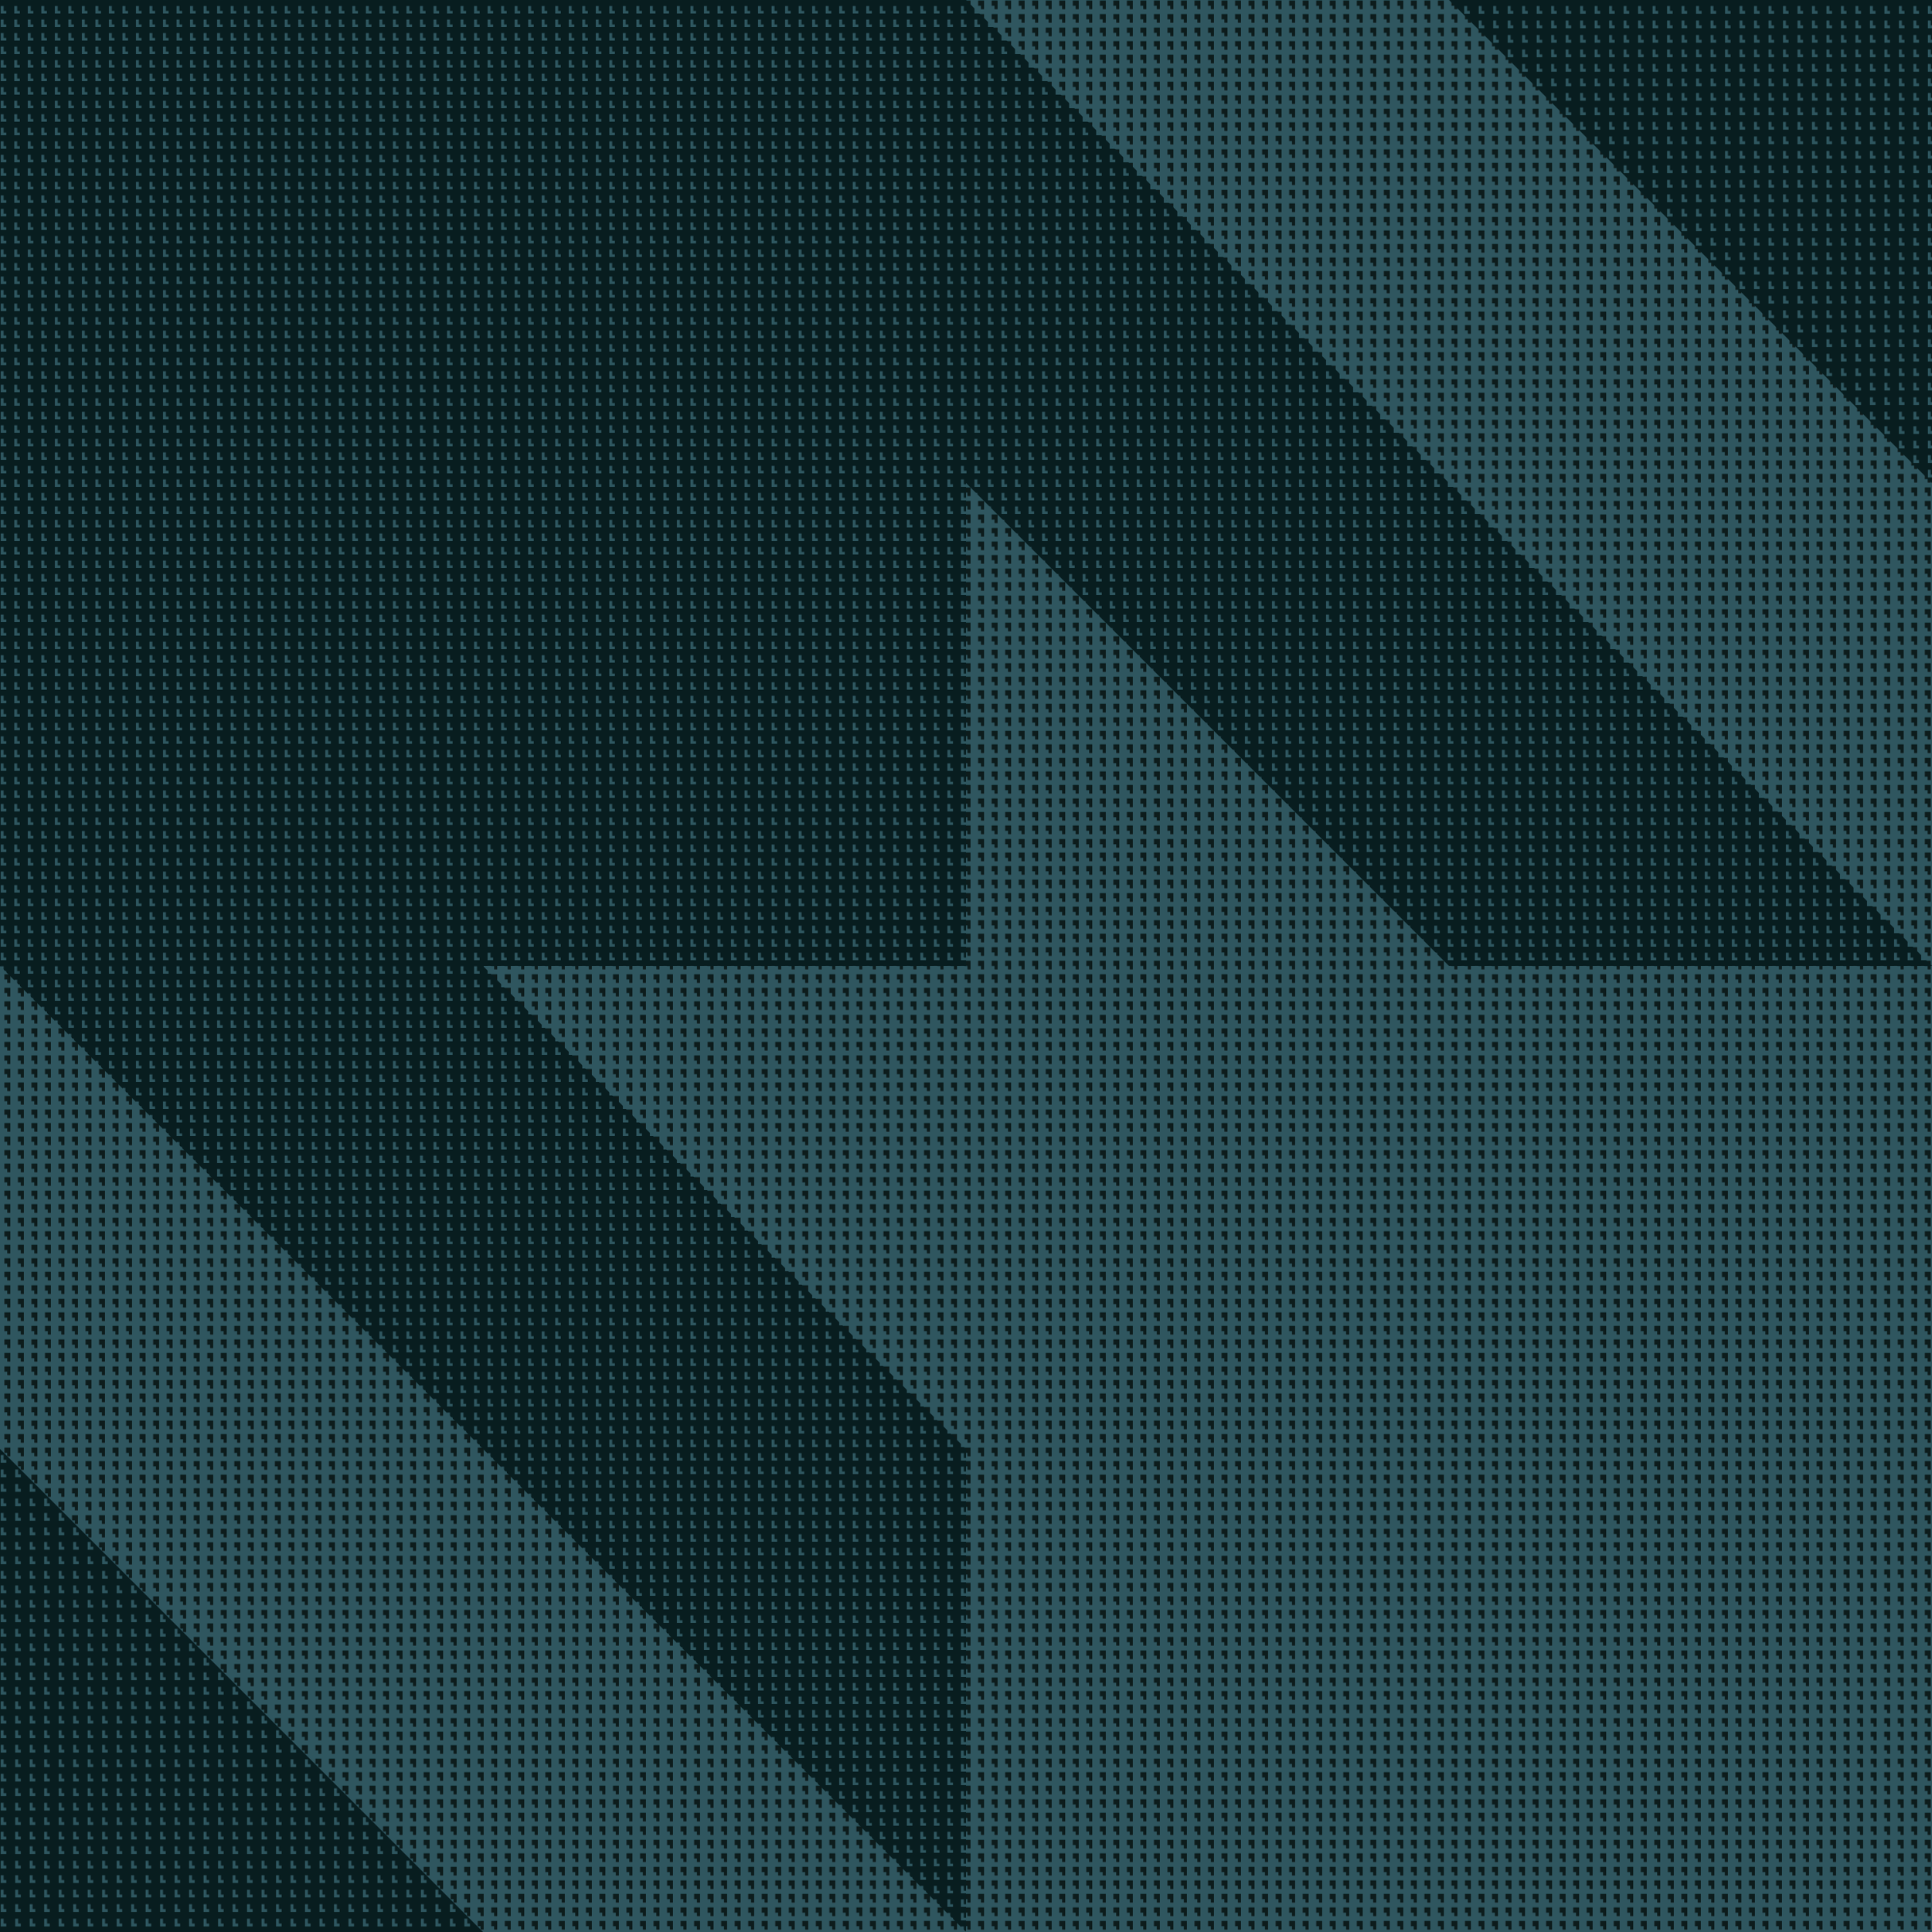
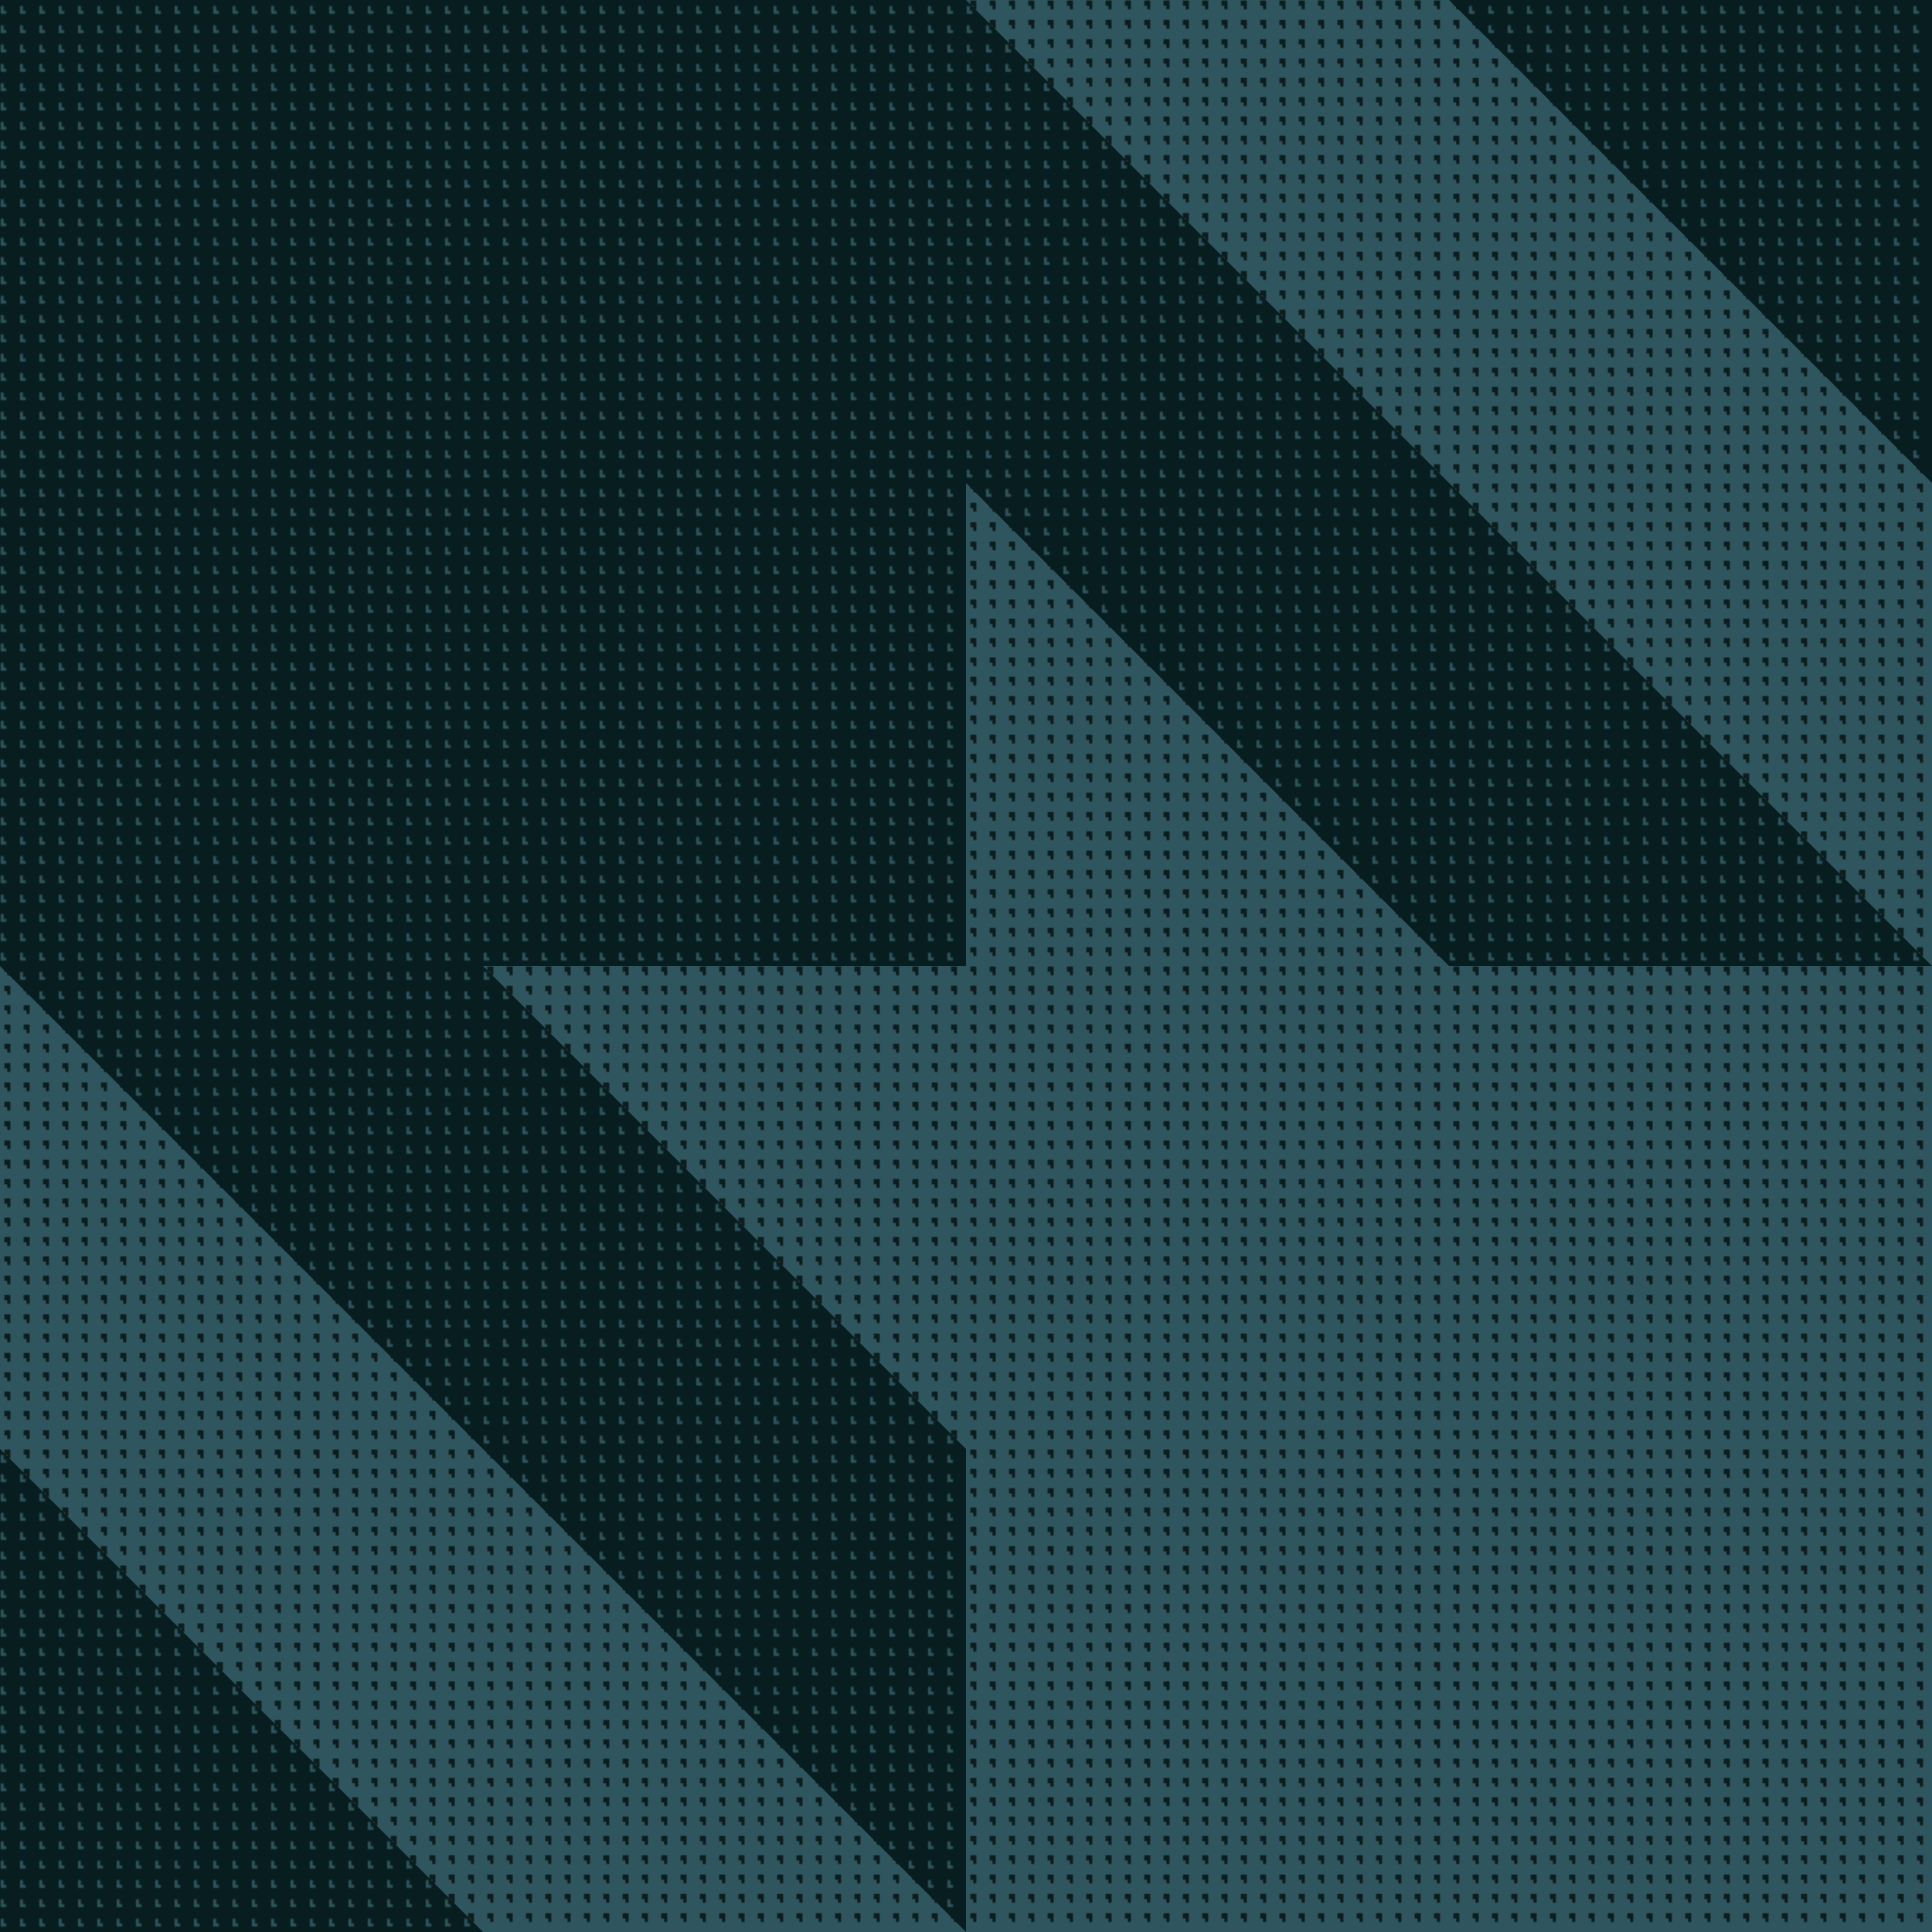
<svg xmlns="http://www.w3.org/2000/svg" version="1.1" height="400" width="400">
  <defs>
    <filter id="blur">
-       <feGaussianBlur in="SourceGraphic" stdDeviation=".05" />
+       <feGaussianBlur in="SourceGraphic" stdDeviation=".2" />
    </filter>
-     <pattern id="stitch1" x="0" y="0" width=".007" height=".007">
-       <polygon points="0,0, 0,3, 3,3, 3,0" fill="#2f565f" />
+     <pattern id="stitch1" x="0" y="0" width=".01" height=".01">
+       <polygon points="0,0, 0,4, 4,4, 4,0" fill="#2f565f" />
      <polygon points="1.2,.15, 2.85,.15, 2.85,2.55, 2,2.55, 2,1.6, 1.2,1.6" fill="#081d1f" filter="url(#blur)" transform="scale(.75)" />
    </pattern>
-     <pattern id="stitch2" x="0" y="0" width=".007" height=".007">
-       <polygon points="0,0, 0,3, 3,3, 3,0" fill="#081d1f" />
-       <polygon points=".15,1.25, .75,1.25, .75,2.25, 1.3,2.25, 1.3,2.85, .15,2.85" fill="#2f565f" filter="url(#blur)" />
-     </pattern>
-     <pattern id="stitch3" x="0" y="0" width=".03" height=".03">
-       <polygon points="0,0, 0,3, 3,3, 3,0" fill="#081d1f" />
+     <pattern id="stitch2" x="0" y="0" width=".01" height=".01">
+       <polygon points="0,0, 0,4, 4,4, 4,0" fill="#081d1f" />
      <polygon points=".15,1.25, .75,1.25, .75,2.25, 1.3,2.25, 1.3,2.85, .15,2.85" fill="#2f565f" filter="url(#blur)" />
    </pattern>
  </defs>
  <rect height="400" width="400" fill="url(#stitch1)" />
-   <polygon points="0,0, 200,0, 400,200, 300,200, 200,100, 200,200, 100,200, 200,300, 200,400, 0,200, 0,0" fill="url(#stitch2)" />
-   <polygon points="400,0, 400,100, 300,0, 400, 0" fill="url(#stitch3)" />
-   <polygon points="0,400, 100,400, 0,300, 0, 400" fill="url(#stitch3)" />
+   <polygon points="       0,400, 100,400, 0,300, 0,400, 0,0, 200,0, 400,200, 300,200, 200,100, 200,200, 100,200,       200,300, 200,400, 0,200, 0,0, 400,0, 400,100, 300,0, 400,0, 0,0     " fill="url(#stitch2)" />
</svg>
